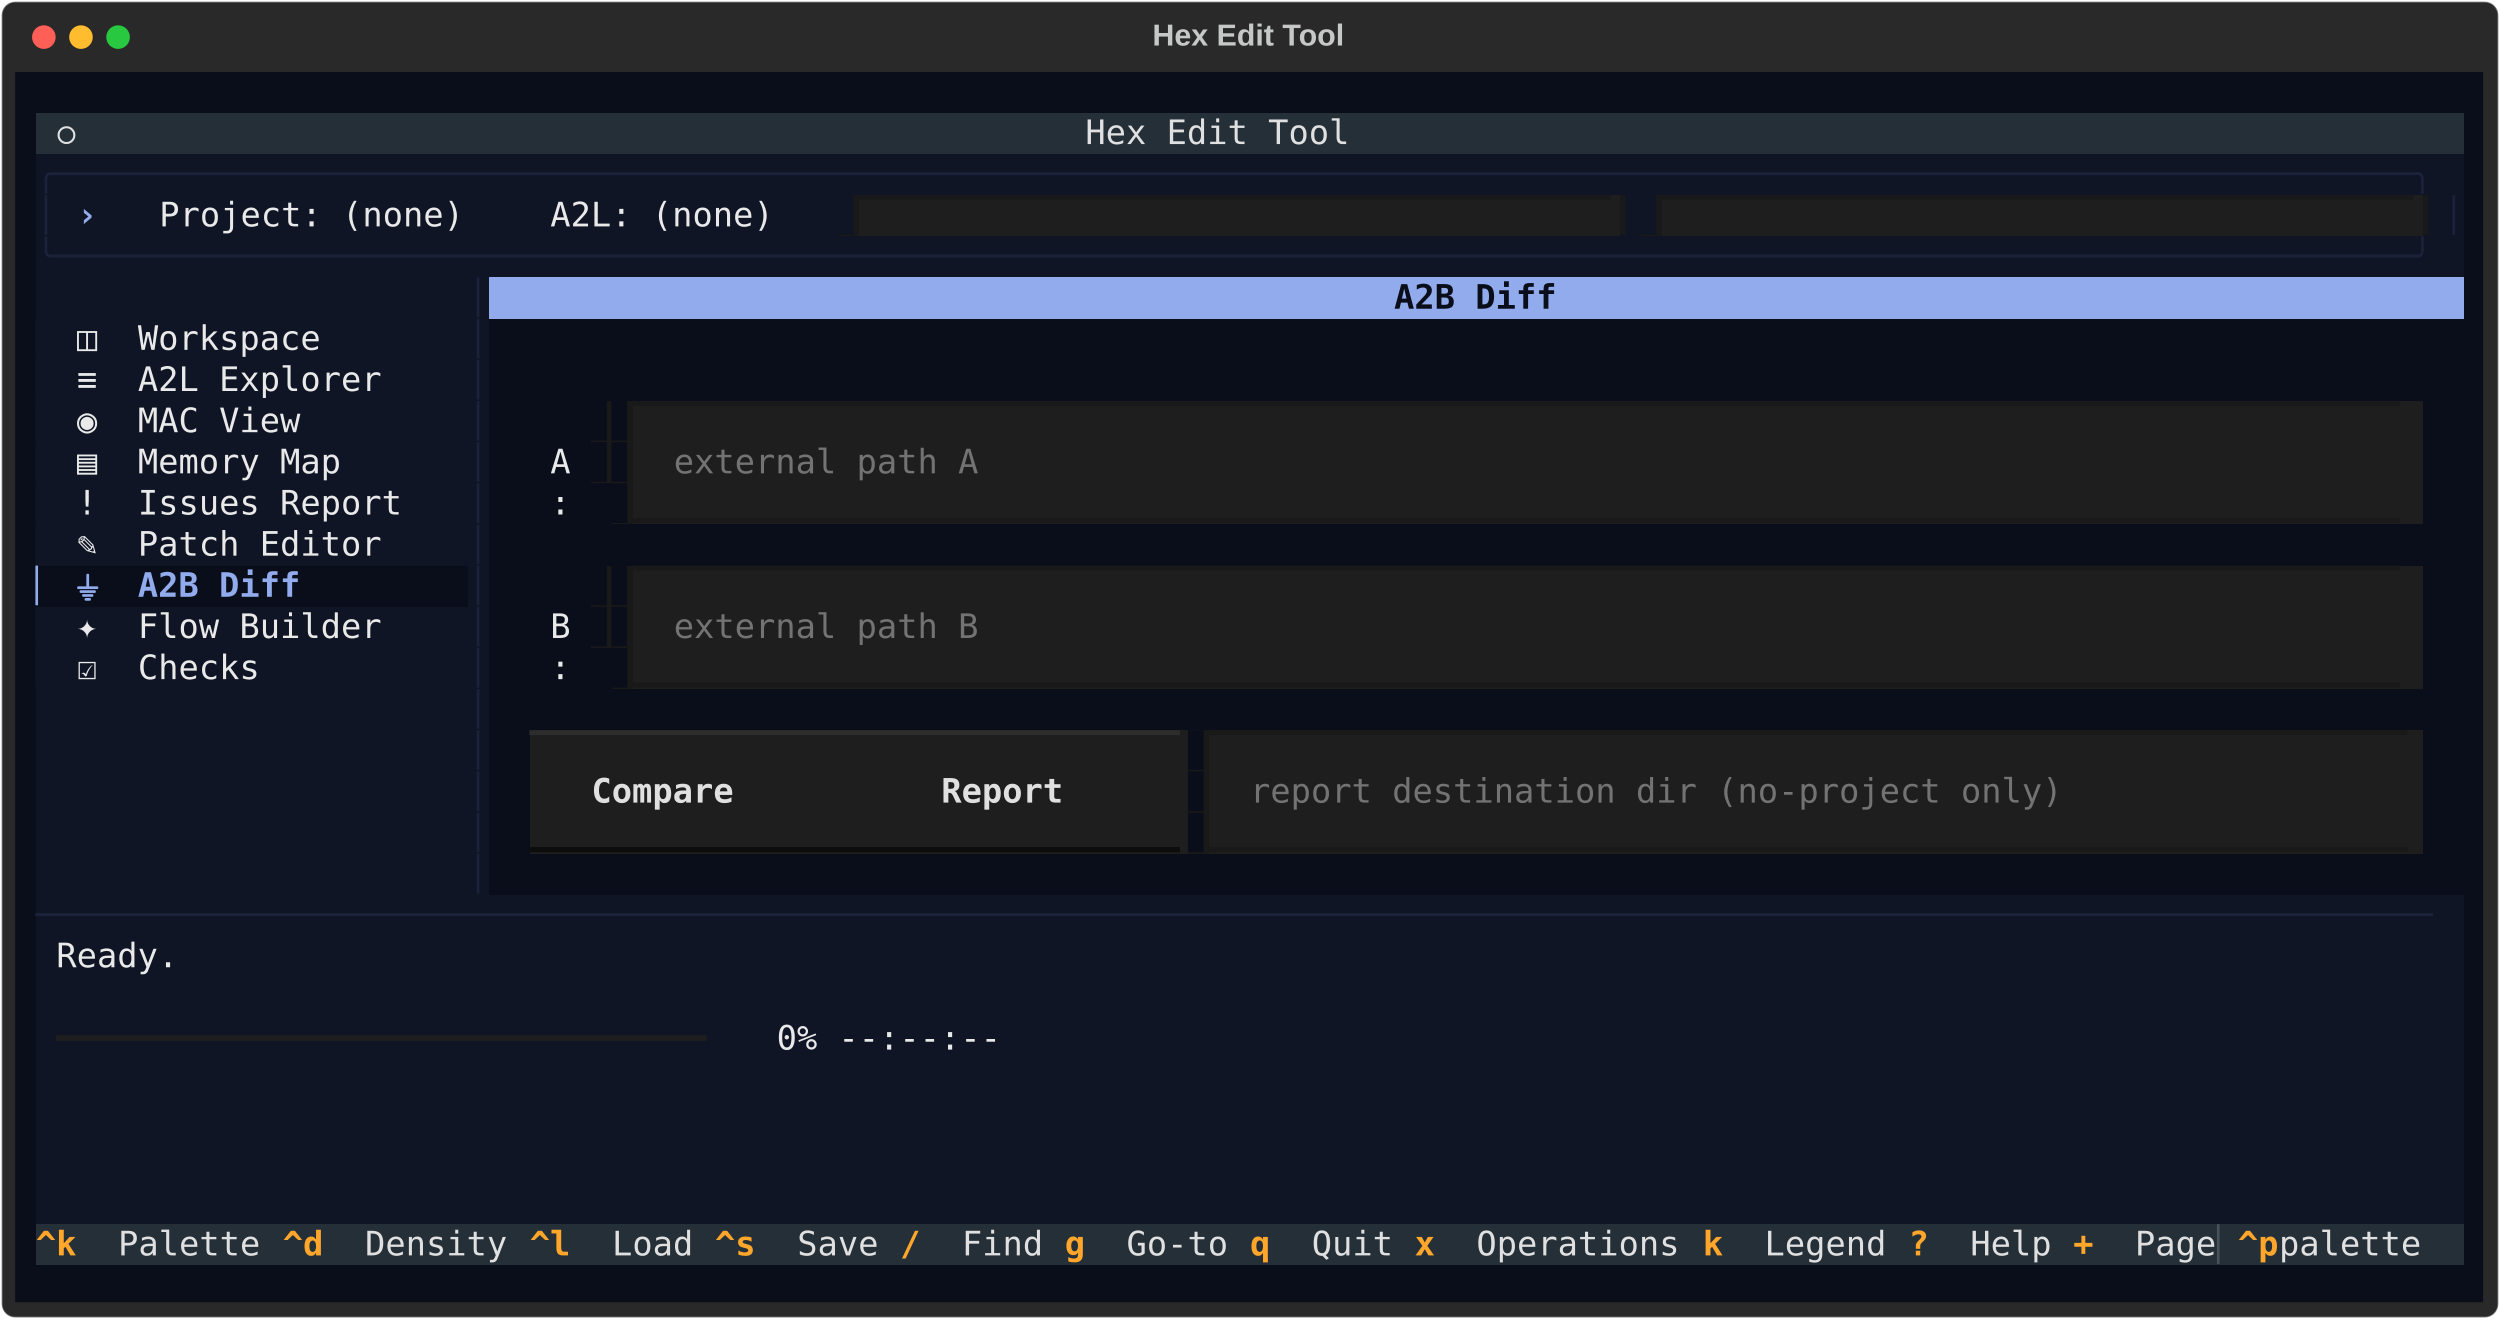
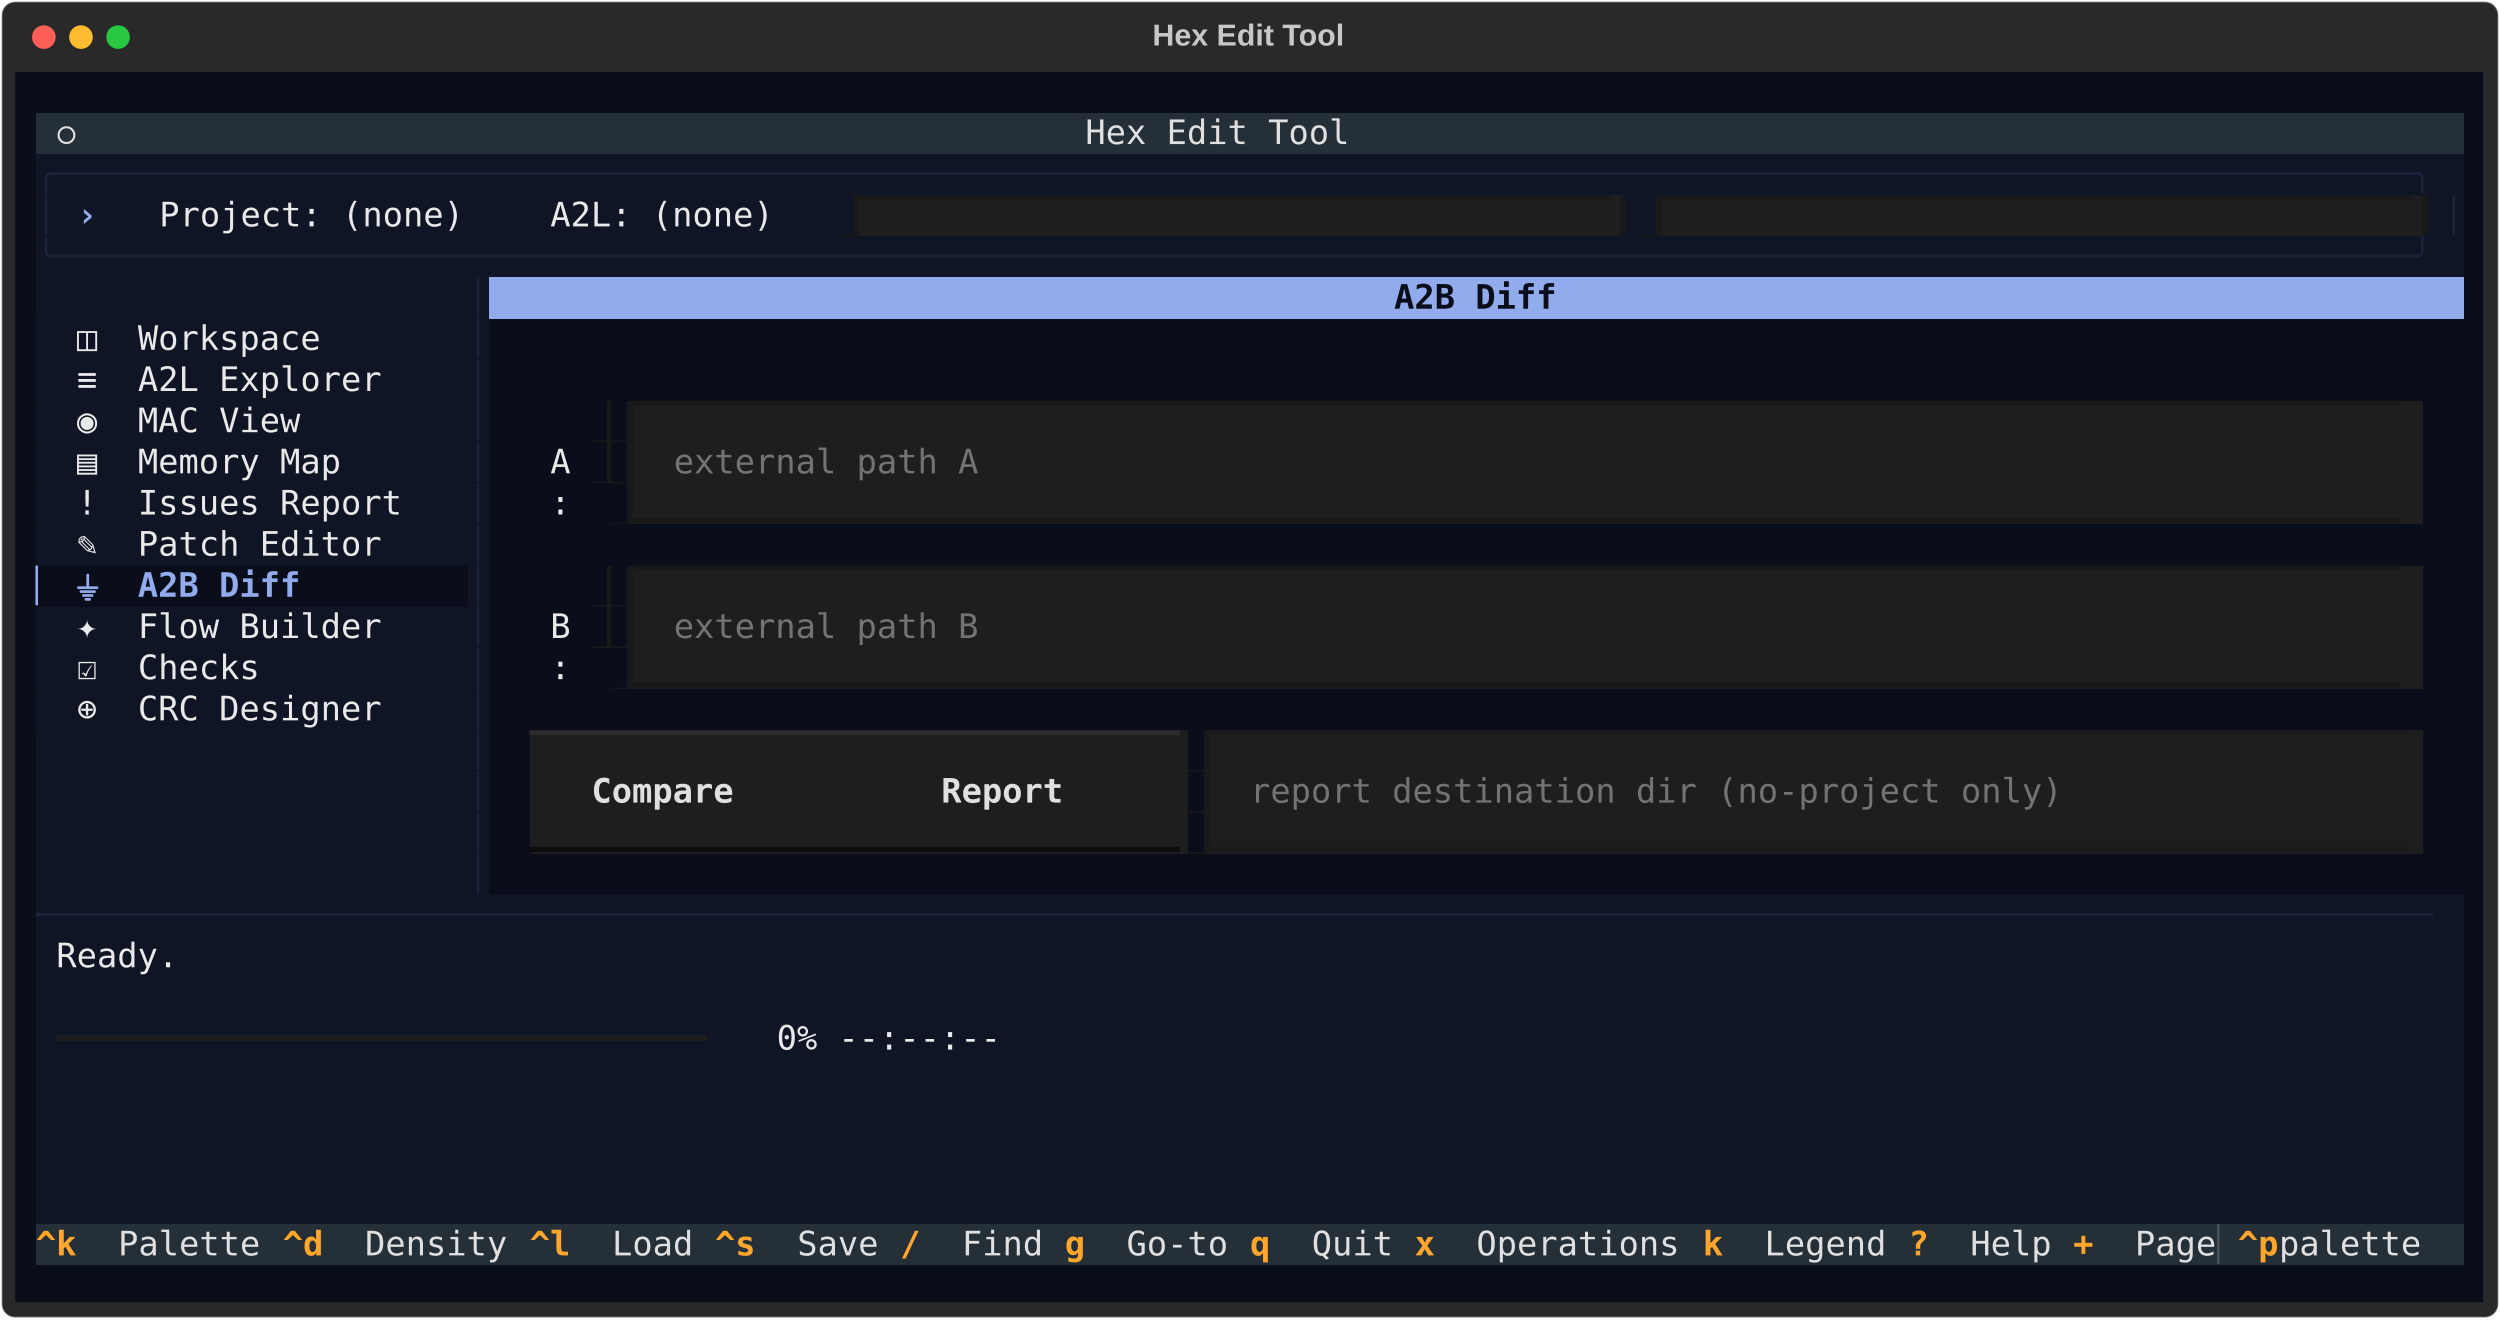
<svg xmlns="http://www.w3.org/2000/svg" class="rich-terminal" viewBox="0 0 1482 782.0">
  <style>

    @font-face {
        font-family: "Fira Code";
        src: local("FiraCode-Regular"),
                url("https://cdnjs.cloudflare.com/ajax/libs/firacode/6.2.0/woff2/FiraCode-Regular.woff2") format("woff2"),
                url("https://cdnjs.cloudflare.com/ajax/libs/firacode/6.2.0/woff/FiraCode-Regular.woff") format("woff");
        font-style: normal;
        font-weight: 400;
    }
    @font-face {
        font-family: "Fira Code";
        src: local("FiraCode-Bold"),
                url("https://cdnjs.cloudflare.com/ajax/libs/firacode/6.2.0/woff2/FiraCode-Bold.woff2") format("woff2"),
                url("https://cdnjs.cloudflare.com/ajax/libs/firacode/6.2.0/woff/FiraCode-Bold.woff") format("woff");
        font-style: bold;
        font-weight: 700;
    }

    .terminal-matrix {
        font-family: Fira Code, monospace;
        font-size: 20px;
        line-height: 24.4px;
        font-variant-east-asian: full-width;
    }

    .terminal-title {
        font-size: 18px;
        font-weight: bold;
        font-family: arial;
    }

    .terminal-r1 { fill: #c5c8c6 }
.terminal-r2 { fill: #e0e0e0 }
.terminal-r3 { fill: #1b233a }
.terminal-r4 { fill: #91abec;font-weight: bold }
.terminal-r5 { fill: #e9e9e9 }
.terminal-r6 { fill: #0f1525 }
.terminal-r7 { fill: #191919 }
.terminal-r8 { fill: #0a0e1b;font-weight: bold }
.terminal-r9 { fill: #0a0e1b }
.terminal-r10 { fill: #737373 }
.terminal-r11 { fill: #91abec }
.terminal-r12 { fill: #2d2d2d }
.terminal-r13 { fill: #e0e0e0;font-weight: bold }
.terminal-r14 { fill: #0d0d0d }
.terminal-r15 { fill: #1e1e1e }
.terminal-r16 { fill: #ffa62b;font-weight: bold }
.terminal-r17 { fill: #495259 }
    </style>
  <defs>
    <clipPath id="terminal-clip-terminal">
      <rect x="0" y="0" width="1463.0" height="731.0" />
    </clipPath>
    <clipPath id="terminal-line-0">
      <rect x="0" y="1.5" width="1464" height="24.65" />
    </clipPath>
    <clipPath id="terminal-line-1">
      <rect x="0" y="25.9" width="1464" height="24.65" />
    </clipPath>
    <clipPath id="terminal-line-2">
      <rect x="0" y="50.3" width="1464" height="24.65" />
    </clipPath>
    <clipPath id="terminal-line-3">
      <rect x="0" y="74.7" width="1464" height="24.65" />
    </clipPath>
    <clipPath id="terminal-line-4">
      <rect x="0" y="99.1" width="1464" height="24.65" />
    </clipPath>
    <clipPath id="terminal-line-5">
      <rect x="0" y="123.5" width="1464" height="24.65" />
    </clipPath>
    <clipPath id="terminal-line-6">
      <rect x="0" y="147.9" width="1464" height="24.65" />
    </clipPath>
    <clipPath id="terminal-line-7">
      <rect x="0" y="172.3" width="1464" height="24.65" />
    </clipPath>
    <clipPath id="terminal-line-8">
      <rect x="0" y="196.7" width="1464" height="24.65" />
    </clipPath>
    <clipPath id="terminal-line-9">
      <rect x="0" y="221.1" width="1464" height="24.65" />
    </clipPath>
    <clipPath id="terminal-line-10">
      <rect x="0" y="245.5" width="1464" height="24.65" />
    </clipPath>
    <clipPath id="terminal-line-11">
      <rect x="0" y="269.9" width="1464" height="24.65" />
    </clipPath>
    <clipPath id="terminal-line-12">
      <rect x="0" y="294.3" width="1464" height="24.65" />
    </clipPath>
    <clipPath id="terminal-line-13">
      <rect x="0" y="318.7" width="1464" height="24.65" />
    </clipPath>
    <clipPath id="terminal-line-14">
      <rect x="0" y="343.1" width="1464" height="24.65" />
    </clipPath>
    <clipPath id="terminal-line-15">
      <rect x="0" y="367.5" width="1464" height="24.65" />
    </clipPath>
    <clipPath id="terminal-line-16">
      <rect x="0" y="391.9" width="1464" height="24.65" />
    </clipPath>
    <clipPath id="terminal-line-17">
      <rect x="0" y="416.3" width="1464" height="24.65" />
    </clipPath>
    <clipPath id="terminal-line-18">
      <rect x="0" y="440.7" width="1464" height="24.65" />
    </clipPath>
    <clipPath id="terminal-line-19">
      <rect x="0" y="465.1" width="1464" height="24.65" />
    </clipPath>
    <clipPath id="terminal-line-20">
      <rect x="0" y="489.5" width="1464" height="24.65" />
    </clipPath>
    <clipPath id="terminal-line-21">
      <rect x="0" y="513.9" width="1464" height="24.65" />
    </clipPath>
    <clipPath id="terminal-line-22">
      <rect x="0" y="538.3" width="1464" height="24.65" />
    </clipPath>
    <clipPath id="terminal-line-23">
      <rect x="0" y="562.7" width="1464" height="24.65" />
    </clipPath>
    <clipPath id="terminal-line-24">
      <rect x="0" y="587.1" width="1464" height="24.65" />
    </clipPath>
    <clipPath id="terminal-line-25">
      <rect x="0" y="611.5" width="1464" height="24.65" />
    </clipPath>
    <clipPath id="terminal-line-26">
      <rect x="0" y="635.9" width="1464" height="24.65" />
    </clipPath>
    <clipPath id="terminal-line-27">
      <rect x="0" y="660.3" width="1464" height="24.65" />
    </clipPath>
    <clipPath id="terminal-line-28">
      <rect x="0" y="684.7" width="1464" height="24.65" />
    </clipPath>
  </defs>
  <rect fill="#292929" stroke="rgba(255,255,255,0.35)" stroke-width="1" x="1" y="1" width="1480" height="780" rx="8" />
  <text class="terminal-title" fill="#c5c8c6" text-anchor="middle" x="740" y="27">Hex Edit Tool</text>
  <g transform="translate(26,22)">
    <circle cx="0" cy="0" r="7" fill="#ff5f57" />
    <circle cx="22" cy="0" r="7" fill="#febc2e" />
    <circle cx="44" cy="0" r="7" fill="#28c840" />
  </g>
  <g transform="translate(9, 41)" clip-path="url(#terminal-clip-terminal)">
    <rect fill="#0a0e1b" x="0" y="1.5" width="1464" height="24.65" shape-rendering="crispEdges" />
    <rect fill="#0a0e1b" x="0" y="25.9" width="12.2" height="24.65" shape-rendering="crispEdges" />
    <rect fill="#242f38" x="12.2" y="25.9" width="12.2" height="24.65" shape-rendering="crispEdges" />
    <rect fill="#242f38" x="24.4" y="25.9" width="12.2" height="24.65" shape-rendering="crispEdges" />
    <rect fill="#242f38" x="36.6" y="25.9" width="61" height="24.65" shape-rendering="crispEdges" />
    <rect fill="#242f38" x="97.6" y="25.9" width="12.2" height="24.65" shape-rendering="crispEdges" />
    <rect fill="#242f38" x="109.8" y="25.9" width="524.6" height="24.65" shape-rendering="crispEdges" />
    <rect fill="#242f38" x="634.4" y="25.9" width="158.6" height="24.65" shape-rendering="crispEdges" />
    <rect fill="#242f38" x="793" y="25.9" width="536.8" height="24.65" shape-rendering="crispEdges" />
    <rect fill="#242f38" x="1329.8" y="25.9" width="12.2" height="24.65" shape-rendering="crispEdges" />
    <rect fill="#242f38" x="1342" y="25.9" width="0" height="24.65" shape-rendering="crispEdges" />
    <rect fill="#242f38" x="1342" y="25.9" width="109.8" height="24.65" shape-rendering="crispEdges" />
    <rect fill="#0a0e1b" x="1451.8" y="25.9" width="12.2" height="24.65" shape-rendering="crispEdges" />
    <rect fill="#0a0e1b" x="0" y="50.3" width="12.2" height="24.65" shape-rendering="crispEdges" />
    <rect fill="#0f1525" x="12.2" y="50.3" width="1439.6" height="24.65" shape-rendering="crispEdges" />
    <rect fill="#0a0e1b" x="1451.8" y="50.3" width="12.2" height="24.65" shape-rendering="crispEdges" />
    <rect fill="#0a0e1b" x="0" y="74.7" width="12.2" height="24.65" shape-rendering="crispEdges" />
    <rect fill="#0f1525" x="12.2" y="74.7" width="12.2" height="24.65" shape-rendering="crispEdges" />
    <rect fill="#0f1525" x="24.4" y="74.7" width="12.2" height="24.65" shape-rendering="crispEdges" />
    <rect fill="#0f1525" x="36.6" y="74.7" width="12.2" height="24.65" shape-rendering="crispEdges" />
    <rect fill="#0f1525" x="48.8" y="74.7" width="12.2" height="24.65" shape-rendering="crispEdges" />
    <rect fill="#0f1525" x="61" y="74.7" width="24.4" height="24.65" shape-rendering="crispEdges" />
    <rect fill="#0f1525" x="85.4" y="74.7" width="183" height="24.65" shape-rendering="crispEdges" />
    <rect fill="#0f1525" x="268.4" y="74.7" width="48.8" height="24.65" shape-rendering="crispEdges" />
    <rect fill="#0f1525" x="317.2" y="74.7" width="134.2" height="24.65" shape-rendering="crispEdges" />
    <rect fill="#0f1525" x="451.4" y="74.7" width="12.2" height="24.65" shape-rendering="crispEdges" />
    <rect fill="#0f1525" x="463.6" y="74.7" width="24.4" height="24.65" shape-rendering="crispEdges" />
    <rect fill="#191919" x="488" y="74.7" width="12.2" height="24.65" shape-rendering="crispEdges" />
    <rect fill="#1e1e1e" x="500.2" y="74.7" width="451.4" height="24.65" shape-rendering="crispEdges" />
    <rect fill="#0f1525" x="951.6" y="74.7" width="12.2" height="24.65" shape-rendering="crispEdges" />
    <rect fill="#191919" x="963.8" y="74.7" width="12.2" height="24.65" shape-rendering="crispEdges" />
    <rect fill="#1e1e1e" x="976" y="74.7" width="451.4" height="24.65" shape-rendering="crispEdges" />
    <rect fill="#0f1525" x="1427.4" y="74.7" width="12.2" height="24.65" shape-rendering="crispEdges" />
    <rect fill="#0f1525" x="1439.6" y="74.7" width="12.2" height="24.65" shape-rendering="crispEdges" />
    <rect fill="#0a0e1b" x="1451.8" y="74.7" width="12.2" height="24.65" shape-rendering="crispEdges" />
    <rect fill="#0a0e1b" x="0" y="99.1" width="12.2" height="24.65" shape-rendering="crispEdges" />
    <rect fill="#0f1525" x="12.2" y="99.1" width="1439.6" height="24.65" shape-rendering="crispEdges" />
    <rect fill="#0a0e1b" x="1451.8" y="99.1" width="12.2" height="24.65" shape-rendering="crispEdges" />
    <rect fill="#0a0e1b" x="0" y="123.5" width="12.2" height="24.65" shape-rendering="crispEdges" />
    <rect fill="#0f1525" x="12.2" y="123.5" width="256.2" height="24.65" shape-rendering="crispEdges" />
    <rect fill="#0f1525" x="268.4" y="123.5" width="12.2" height="24.65" shape-rendering="crispEdges" />
    <rect fill="#91abec" x="280.6" y="123.5" width="536.8" height="24.65" shape-rendering="crispEdges" />
    <rect fill="#91abec" x="817.4" y="123.5" width="97.6" height="24.65" shape-rendering="crispEdges" />
    <rect fill="#91abec" x="915" y="123.5" width="536.8" height="24.65" shape-rendering="crispEdges" />
    <rect fill="#0a0e1b" x="1451.8" y="123.5" width="12.2" height="24.65" shape-rendering="crispEdges" />
    <rect fill="#0a0e1b" x="0" y="147.9" width="12.2" height="24.65" shape-rendering="crispEdges" />
    <rect fill="#0f1525" x="12.2" y="147.9" width="12.2" height="24.65" shape-rendering="crispEdges" />
    <rect fill="#0f1525" x="24.4" y="147.9" width="12.2" height="24.65" shape-rendering="crispEdges" />
    <rect fill="#0f1525" x="36.6" y="147.9" width="146.4" height="24.65" shape-rendering="crispEdges" />
    <rect fill="#0f1525" x="183" y="147.9" width="85.4" height="24.65" shape-rendering="crispEdges" />
    <rect fill="#0f1525" x="268.4" y="147.9" width="12.2" height="24.65" shape-rendering="crispEdges" />
    <rect fill="#0a0e1b" x="280.6" y="147.9" width="1183.4" height="24.65" shape-rendering="crispEdges" />
    <rect fill="#0a0e1b" x="0" y="172.3" width="12.2" height="24.65" shape-rendering="crispEdges" />
    <rect fill="#0f1525" x="12.2" y="172.3" width="12.2" height="24.65" shape-rendering="crispEdges" />
    <rect fill="#0f1525" x="24.4" y="172.3" width="12.2" height="24.65" shape-rendering="crispEdges" />
    <rect fill="#0f1525" x="36.6" y="172.3" width="183" height="24.65" shape-rendering="crispEdges" />
    <rect fill="#0f1525" x="219.6" y="172.3" width="48.8" height="24.65" shape-rendering="crispEdges" />
    <rect fill="#0f1525" x="268.4" y="172.3" width="12.2" height="24.65" shape-rendering="crispEdges" />
    <rect fill="#0a0e1b" x="280.6" y="172.3" width="1183.4" height="24.65" shape-rendering="crispEdges" />
    <rect fill="#0a0e1b" x="0" y="196.7" width="12.2" height="24.65" shape-rendering="crispEdges" />
    <rect fill="#0f1525" x="12.2" y="196.7" width="12.2" height="24.65" shape-rendering="crispEdges" />
    <rect fill="#0f1525" x="24.4" y="196.7" width="12.2" height="24.65" shape-rendering="crispEdges" />
    <rect fill="#0f1525" x="36.6" y="196.7" width="134.2" height="24.65" shape-rendering="crispEdges" />
    <rect fill="#0f1525" x="170.8" y="196.7" width="97.6" height="24.65" shape-rendering="crispEdges" />
    <rect fill="#0f1525" x="268.4" y="196.7" width="12.2" height="24.65" shape-rendering="crispEdges" />
    <rect fill="#0a0e1b" x="280.6" y="196.7" width="61" height="24.65" shape-rendering="crispEdges" />
    <rect fill="#191919" x="341.6" y="196.7" width="24.4" height="24.65" shape-rendering="crispEdges" />
    <rect fill="#1e1e1e" x="366" y="196.7" width="1061.4" height="24.65" shape-rendering="crispEdges" />
    <rect fill="#0a0e1b" x="1427.4" y="196.7" width="36.6" height="24.65" shape-rendering="crispEdges" />
    <rect fill="#0a0e1b" x="0" y="221.1" width="12.2" height="24.65" shape-rendering="crispEdges" />
    <rect fill="#0f1525" x="12.2" y="221.1" width="12.2" height="24.65" shape-rendering="crispEdges" />
    <rect fill="#0f1525" x="24.4" y="221.1" width="12.2" height="24.65" shape-rendering="crispEdges" />
    <rect fill="#0f1525" x="36.6" y="221.1" width="158.6" height="24.65" shape-rendering="crispEdges" />
    <rect fill="#0f1525" x="195.2" y="221.1" width="73.2" height="24.65" shape-rendering="crispEdges" />
    <rect fill="#0f1525" x="268.4" y="221.1" width="12.2" height="24.65" shape-rendering="crispEdges" />
    <rect fill="#0a0e1b" x="280.6" y="221.1" width="36.6" height="24.65" shape-rendering="crispEdges" />
    <rect fill="#0a0e1b" x="317.2" y="221.1" width="12.2" height="24.65" shape-rendering="crispEdges" />
    <rect fill="#0a0e1b" x="329.4" y="221.1" width="12.2" height="24.65" shape-rendering="crispEdges" />
    <rect fill="#191919" x="341.6" y="221.1" width="24.4" height="24.65" shape-rendering="crispEdges" />
    <rect fill="#1e1e1e" x="366" y="221.1" width="24.4" height="24.65" shape-rendering="crispEdges" />
    <rect fill="#1e1e1e" x="390.4" y="221.1" width="183" height="24.65" shape-rendering="crispEdges" />
    <rect fill="#1e1e1e" x="573.4" y="221.1" width="854" height="24.65" shape-rendering="crispEdges" />
    <rect fill="#0a0e1b" x="1427.4" y="221.1" width="36.6" height="24.65" shape-rendering="crispEdges" />
    <rect fill="#0a0e1b" x="0" y="245.5" width="12.2" height="24.65" shape-rendering="crispEdges" />
    <rect fill="#0f1525" x="12.2" y="245.5" width="12.2" height="24.65" shape-rendering="crispEdges" />
    <rect fill="#0f1525" x="24.4" y="245.5" width="12.2" height="24.65" shape-rendering="crispEdges" />
    <rect fill="#0f1525" x="36.6" y="245.5" width="195.2" height="24.65" shape-rendering="crispEdges" />
    <rect fill="#0f1525" x="231.8" y="245.5" width="36.6" height="24.65" shape-rendering="crispEdges" />
    <rect fill="#0f1525" x="268.4" y="245.5" width="12.2" height="24.65" shape-rendering="crispEdges" />
    <rect fill="#0a0e1b" x="280.6" y="245.5" width="36.6" height="24.65" shape-rendering="crispEdges" />
    <rect fill="#0a0e1b" x="317.2" y="245.5" width="12.2" height="24.65" shape-rendering="crispEdges" />
    <rect fill="#0a0e1b" x="329.4" y="245.5" width="24.4" height="24.65" shape-rendering="crispEdges" />
    <rect fill="#191919" x="353.8" y="245.5" width="12.2" height="24.65" shape-rendering="crispEdges" />
    <rect fill="#1e1e1e" x="366" y="245.5" width="1061.4" height="24.65" shape-rendering="crispEdges" />
    <rect fill="#0a0e1b" x="1427.4" y="245.5" width="36.6" height="24.65" shape-rendering="crispEdges" />
    <rect fill="#0a0e1b" x="0" y="269.9" width="12.2" height="24.65" shape-rendering="crispEdges" />
    <rect fill="#0f1525" x="12.2" y="269.9" width="12.2" height="24.65" shape-rendering="crispEdges" />
    <rect fill="#0f1525" x="24.4" y="269.9" width="12.2" height="24.65" shape-rendering="crispEdges" />
    <rect fill="#0f1525" x="36.6" y="269.9" width="183" height="24.65" shape-rendering="crispEdges" />
    <rect fill="#0f1525" x="219.6" y="269.9" width="48.8" height="24.65" shape-rendering="crispEdges" />
    <rect fill="#0f1525" x="268.4" y="269.9" width="12.2" height="24.65" shape-rendering="crispEdges" />
    <rect fill="#0a0e1b" x="280.6" y="269.9" width="1183.4" height="24.65" shape-rendering="crispEdges" />
    <rect fill="#0a0e1b" x="0" y="294.3" width="12.2" height="24.65" shape-rendering="crispEdges" />
    <rect fill="#0a0e1b" x="12.2" y="294.3" width="12.2" height="24.65" shape-rendering="crispEdges" />
    <rect fill="#0a0e1b" x="24.4" y="294.3" width="12.2" height="24.65" shape-rendering="crispEdges" />
    <rect fill="#0a0e1b" x="36.6" y="294.3" width="134.2" height="24.65" shape-rendering="crispEdges" />
    <rect fill="#0a0e1b" x="170.8" y="294.3" width="97.6" height="24.65" shape-rendering="crispEdges" />
    <rect fill="#0f1525" x="268.4" y="294.3" width="12.2" height="24.65" shape-rendering="crispEdges" />
    <rect fill="#0a0e1b" x="280.6" y="294.3" width="61" height="24.65" shape-rendering="crispEdges" />
    <rect fill="#191919" x="341.6" y="294.3" width="24.4" height="24.65" shape-rendering="crispEdges" />
    <rect fill="#1e1e1e" x="366" y="294.3" width="1061.4" height="24.65" shape-rendering="crispEdges" />
    <rect fill="#0a0e1b" x="1427.4" y="294.3" width="36.6" height="24.65" shape-rendering="crispEdges" />
    <rect fill="#0a0e1b" x="0" y="318.7" width="12.2" height="24.65" shape-rendering="crispEdges" />
    <rect fill="#0f1525" x="12.2" y="318.7" width="12.2" height="24.65" shape-rendering="crispEdges" />
    <rect fill="#0f1525" x="24.4" y="318.7" width="12.2" height="24.65" shape-rendering="crispEdges" />
    <rect fill="#0f1525" x="36.6" y="318.7" width="183" height="24.65" shape-rendering="crispEdges" />
    <rect fill="#0f1525" x="219.6" y="318.7" width="48.8" height="24.65" shape-rendering="crispEdges" />
    <rect fill="#0f1525" x="268.4" y="318.7" width="12.2" height="24.65" shape-rendering="crispEdges" />
    <rect fill="#0a0e1b" x="280.6" y="318.7" width="36.6" height="24.65" shape-rendering="crispEdges" />
    <rect fill="#0a0e1b" x="317.2" y="318.7" width="12.2" height="24.65" shape-rendering="crispEdges" />
    <rect fill="#0a0e1b" x="329.4" y="318.7" width="12.2" height="24.65" shape-rendering="crispEdges" />
    <rect fill="#191919" x="341.6" y="318.7" width="24.4" height="24.65" shape-rendering="crispEdges" />
    <rect fill="#1e1e1e" x="366" y="318.7" width="24.4" height="24.65" shape-rendering="crispEdges" />
    <rect fill="#1e1e1e" x="390.4" y="318.7" width="183" height="24.65" shape-rendering="crispEdges" />
    <rect fill="#1e1e1e" x="573.4" y="318.7" width="854" height="24.65" shape-rendering="crispEdges" />
    <rect fill="#0a0e1b" x="1427.4" y="318.7" width="36.6" height="24.65" shape-rendering="crispEdges" />
    <rect fill="#0a0e1b" x="0" y="343.1" width="12.2" height="24.65" shape-rendering="crispEdges" />
    <rect fill="#0f1525" x="12.2" y="343.1" width="12.2" height="24.65" shape-rendering="crispEdges" />
    <rect fill="#0f1525" x="24.4" y="343.1" width="12.2" height="24.65" shape-rendering="crispEdges" />
    <rect fill="#0f1525" x="36.6" y="343.1" width="109.8" height="24.65" shape-rendering="crispEdges" />
    <rect fill="#0f1525" x="146.4" y="343.1" width="122" height="24.65" shape-rendering="crispEdges" />
    <rect fill="#0f1525" x="268.4" y="343.1" width="12.2" height="24.65" shape-rendering="crispEdges" />
    <rect fill="#0a0e1b" x="280.6" y="343.1" width="36.6" height="24.65" shape-rendering="crispEdges" />
    <rect fill="#0a0e1b" x="317.2" y="343.1" width="12.2" height="24.65" shape-rendering="crispEdges" />
    <rect fill="#0a0e1b" x="329.4" y="343.1" width="24.4" height="24.65" shape-rendering="crispEdges" />
    <rect fill="#191919" x="353.8" y="343.1" width="12.2" height="24.65" shape-rendering="crispEdges" />
    <rect fill="#1e1e1e" x="366" y="343.1" width="1061.4" height="24.65" shape-rendering="crispEdges" />
    <rect fill="#0a0e1b" x="1427.4" y="343.1" width="36.6" height="24.65" shape-rendering="crispEdges" />
    <rect fill="#0a0e1b" x="0" y="367.5" width="12.2" height="24.65" shape-rendering="crispEdges" />
-     <rect fill="#0f1525" x="12.2" y="367.5" width="256.2" height="24.65" shape-rendering="crispEdges" />
+     <rect fill="#0f1525" x="12.2" y="367.5" width="12.2" height="24.65" shape-rendering="crispEdges" />
+     <rect fill="#0f1525" x="24.4" y="367.5" width="12.2" height="24.65" shape-rendering="crispEdges" />
+     <rect fill="#0f1525" x="36.6" y="367.5" width="183" height="24.65" shape-rendering="crispEdges" />
+     <rect fill="#0f1525" x="219.6" y="367.5" width="48.8" height="24.65" shape-rendering="crispEdges" />
    <rect fill="#0f1525" x="268.4" y="367.5" width="12.2" height="24.65" shape-rendering="crispEdges" />
    <rect fill="#0a0e1b" x="280.6" y="367.5" width="1183.4" height="24.65" shape-rendering="crispEdges" />
    <rect fill="#0a0e1b" x="0" y="391.9" width="12.2" height="24.65" shape-rendering="crispEdges" />
    <rect fill="#0f1525" x="12.2" y="391.9" width="256.2" height="24.65" shape-rendering="crispEdges" />
    <rect fill="#0f1525" x="268.4" y="391.9" width="12.2" height="24.65" shape-rendering="crispEdges" />
    <rect fill="#0a0e1b" x="280.6" y="391.9" width="24.4" height="24.65" shape-rendering="crispEdges" />
    <rect fill="#1e1e1e" x="305" y="391.9" width="390.4" height="24.65" shape-rendering="crispEdges" />
    <rect fill="#191919" x="695.4" y="391.9" width="12.2" height="24.65" shape-rendering="crispEdges" />
    <rect fill="#1e1e1e" x="707.6" y="391.9" width="719.8" height="24.65" shape-rendering="crispEdges" />
    <rect fill="#0a0e1b" x="1427.4" y="391.9" width="36.6" height="24.65" shape-rendering="crispEdges" />
    <rect fill="#0a0e1b" x="0" y="416.3" width="12.2" height="24.65" shape-rendering="crispEdges" />
    <rect fill="#0f1525" x="12.2" y="416.3" width="256.2" height="24.65" shape-rendering="crispEdges" />
    <rect fill="#0f1525" x="268.4" y="416.3" width="12.2" height="24.65" shape-rendering="crispEdges" />
    <rect fill="#0a0e1b" x="280.6" y="416.3" width="24.4" height="24.65" shape-rendering="crispEdges" />
    <rect fill="#1e1e1e" x="305" y="416.3" width="36.6" height="24.65" shape-rendering="crispEdges" />
    <rect fill="#1e1e1e" x="341.6" y="416.3" width="109.8" height="24.65" shape-rendering="crispEdges" />
    <rect fill="#1e1e1e" x="451.4" y="416.3" width="97.6" height="24.65" shape-rendering="crispEdges" />
    <rect fill="#1e1e1e" x="549" y="416.3" width="97.6" height="24.65" shape-rendering="crispEdges" />
    <rect fill="#1e1e1e" x="646.6" y="416.3" width="48.8" height="24.65" shape-rendering="crispEdges" />
    <rect fill="#191919" x="695.4" y="416.3" width="12.2" height="24.65" shape-rendering="crispEdges" />
    <rect fill="#1e1e1e" x="707.6" y="416.3" width="24.4" height="24.65" shape-rendering="crispEdges" />
    <rect fill="#1e1e1e" x="732" y="416.3" width="488" height="24.65" shape-rendering="crispEdges" />
    <rect fill="#1e1e1e" x="1220" y="416.3" width="207.4" height="24.65" shape-rendering="crispEdges" />
    <rect fill="#0a0e1b" x="1427.4" y="416.3" width="36.6" height="24.65" shape-rendering="crispEdges" />
    <rect fill="#0a0e1b" x="0" y="440.7" width="12.2" height="24.65" shape-rendering="crispEdges" />
    <rect fill="#0f1525" x="12.2" y="440.7" width="256.2" height="24.65" shape-rendering="crispEdges" />
    <rect fill="#0f1525" x="268.4" y="440.7" width="12.2" height="24.65" shape-rendering="crispEdges" />
    <rect fill="#0a0e1b" x="280.6" y="440.7" width="24.4" height="24.65" shape-rendering="crispEdges" />
    <rect fill="#1e1e1e" x="305" y="440.7" width="390.4" height="24.65" shape-rendering="crispEdges" />
    <rect fill="#191919" x="695.4" y="440.7" width="12.2" height="24.65" shape-rendering="crispEdges" />
    <rect fill="#1e1e1e" x="707.6" y="440.7" width="719.8" height="24.65" shape-rendering="crispEdges" />
    <rect fill="#0a0e1b" x="1427.4" y="440.7" width="36.6" height="24.65" shape-rendering="crispEdges" />
    <rect fill="#0a0e1b" x="0" y="465.1" width="12.2" height="24.65" shape-rendering="crispEdges" />
    <rect fill="#0f1525" x="12.2" y="465.1" width="256.2" height="24.65" shape-rendering="crispEdges" />
    <rect fill="#0f1525" x="268.4" y="465.1" width="12.2" height="24.65" shape-rendering="crispEdges" />
    <rect fill="#0a0e1b" x="280.6" y="465.1" width="1183.4" height="24.65" shape-rendering="crispEdges" />
    <rect fill="#0a0e1b" x="0" y="489.5" width="12.2" height="24.65" shape-rendering="crispEdges" />
    <rect fill="#0f1525" x="12.2" y="489.5" width="1439.6" height="24.65" shape-rendering="crispEdges" />
    <rect fill="#0a0e1b" x="1451.8" y="489.5" width="12.2" height="24.65" shape-rendering="crispEdges" />
    <rect fill="#0a0e1b" x="0" y="513.9" width="12.2" height="24.65" shape-rendering="crispEdges" />
    <rect fill="#0f1525" x="12.2" y="513.9" width="12.2" height="24.65" shape-rendering="crispEdges" />
    <rect fill="#0f1525" x="24.4" y="513.9" width="73.2" height="24.65" shape-rendering="crispEdges" />
    <rect fill="#0f1525" x="97.6" y="513.9" width="1354.2" height="24.65" shape-rendering="crispEdges" />
    <rect fill="#0a0e1b" x="1451.8" y="513.9" width="12.2" height="24.65" shape-rendering="crispEdges" />
    <rect fill="#0a0e1b" x="0" y="538.3" width="12.2" height="24.65" shape-rendering="crispEdges" />
    <rect fill="#0f1525" x="12.2" y="538.3" width="1439.6" height="24.65" shape-rendering="crispEdges" />
    <rect fill="#0a0e1b" x="1451.8" y="538.3" width="12.2" height="24.65" shape-rendering="crispEdges" />
    <rect fill="#0a0e1b" x="0" y="562.7" width="12.2" height="24.65" shape-rendering="crispEdges" />
    <rect fill="#0f1525" x="12.2" y="562.7" width="12.2" height="24.65" shape-rendering="crispEdges" />
    <rect fill="#0f1525" x="24.4" y="562.7" width="390.4" height="24.65" shape-rendering="crispEdges" />
    <rect fill="#0f1525" x="414.8" y="562.7" width="36.6" height="24.65" shape-rendering="crispEdges" />
    <rect fill="#0f1525" x="451.4" y="562.7" width="24.4" height="24.65" shape-rendering="crispEdges" />
    <rect fill="#0f1525" x="475.8" y="562.7" width="12.2" height="24.65" shape-rendering="crispEdges" />
    <rect fill="#0f1525" x="488" y="562.7" width="97.6" height="24.65" shape-rendering="crispEdges" />
    <rect fill="#0f1525" x="585.6" y="562.7" width="866.2" height="24.65" shape-rendering="crispEdges" />
    <rect fill="#0a0e1b" x="1451.8" y="562.7" width="12.2" height="24.65" shape-rendering="crispEdges" />
    <rect fill="#0a0e1b" x="0" y="587.1" width="12.2" height="24.65" shape-rendering="crispEdges" />
    <rect fill="#0f1525" x="12.2" y="587.1" width="1439.6" height="24.65" shape-rendering="crispEdges" />
    <rect fill="#0a0e1b" x="1451.8" y="587.1" width="12.2" height="24.65" shape-rendering="crispEdges" />
    <rect fill="#0a0e1b" x="0" y="611.5" width="12.2" height="24.65" shape-rendering="crispEdges" />
    <rect fill="#0f1525" x="12.2" y="611.5" width="1439.6" height="24.65" shape-rendering="crispEdges" />
    <rect fill="#0a0e1b" x="1451.8" y="611.5" width="12.2" height="24.65" shape-rendering="crispEdges" />
    <rect fill="#0a0e1b" x="0" y="635.9" width="12.2" height="24.65" shape-rendering="crispEdges" />
    <rect fill="#0f1525" x="12.2" y="635.9" width="1439.6" height="24.65" shape-rendering="crispEdges" />
    <rect fill="#0a0e1b" x="1451.8" y="635.9" width="12.2" height="24.65" shape-rendering="crispEdges" />
    <rect fill="#0a0e1b" x="0" y="660.3" width="12.2" height="24.65" shape-rendering="crispEdges" />
    <rect fill="#0f1525" x="12.2" y="660.3" width="1439.6" height="24.65" shape-rendering="crispEdges" />
    <rect fill="#0a0e1b" x="1451.8" y="660.3" width="12.2" height="24.65" shape-rendering="crispEdges" />
    <rect fill="#0a0e1b" x="0" y="684.7" width="12.2" height="24.65" shape-rendering="crispEdges" />
    <rect fill="#242f38" x="12.2" y="684.7" width="48.8" height="24.65" shape-rendering="crispEdges" />
    <rect fill="#242f38" x="61" y="684.7" width="97.6" height="24.65" shape-rendering="crispEdges" />
    <rect fill="#242f38" x="158.6" y="684.7" width="48.8" height="24.65" shape-rendering="crispEdges" />
    <rect fill="#242f38" x="207.4" y="684.7" width="97.6" height="24.65" shape-rendering="crispEdges" />
    <rect fill="#242f38" x="305" y="684.7" width="48.8" height="24.65" shape-rendering="crispEdges" />
    <rect fill="#242f38" x="353.8" y="684.7" width="61" height="24.65" shape-rendering="crispEdges" />
    <rect fill="#242f38" x="414.8" y="684.7" width="48.8" height="24.65" shape-rendering="crispEdges" />
    <rect fill="#242f38" x="463.6" y="684.7" width="61" height="24.65" shape-rendering="crispEdges" />
    <rect fill="#242f38" x="524.6" y="684.7" width="36.6" height="24.65" shape-rendering="crispEdges" />
    <rect fill="#242f38" x="561.2" y="684.7" width="61" height="24.65" shape-rendering="crispEdges" />
    <rect fill="#242f38" x="622.2" y="684.7" width="36.6" height="24.65" shape-rendering="crispEdges" />
    <rect fill="#242f38" x="658.8" y="684.7" width="73.2" height="24.65" shape-rendering="crispEdges" />
    <rect fill="#242f38" x="732" y="684.7" width="36.6" height="24.65" shape-rendering="crispEdges" />
    <rect fill="#242f38" x="768.6" y="684.7" width="61" height="24.65" shape-rendering="crispEdges" />
    <rect fill="#242f38" x="829.6" y="684.7" width="36.6" height="24.65" shape-rendering="crispEdges" />
    <rect fill="#242f38" x="866.2" y="684.7" width="134.2" height="24.65" shape-rendering="crispEdges" />
    <rect fill="#242f38" x="1000.4" y="684.7" width="36.6" height="24.65" shape-rendering="crispEdges" />
    <rect fill="#242f38" x="1037" y="684.7" width="85.4" height="24.65" shape-rendering="crispEdges" />
    <rect fill="#242f38" x="1122.4" y="684.7" width="36.6" height="24.65" shape-rendering="crispEdges" />
    <rect fill="#242f38" x="1159" y="684.7" width="61" height="24.65" shape-rendering="crispEdges" />
    <rect fill="#242f38" x="1220" y="684.7" width="36.6" height="24.65" shape-rendering="crispEdges" />
    <rect fill="#242f38" x="1256.6" y="684.7" width="48.8" height="24.65" shape-rendering="crispEdges" />
    <rect fill="#242f38" x="1305.4" y="684.7" width="12.2" height="24.65" shape-rendering="crispEdges" />
    <rect fill="#242f38" x="1317.6" y="684.7" width="24.4" height="24.65" shape-rendering="crispEdges" />
    <rect fill="#242f38" x="1342" y="684.7" width="97.6" height="24.65" shape-rendering="crispEdges" />
    <rect fill="#242f38" x="1439.6" y="684.7" width="12.2" height="24.65" shape-rendering="crispEdges" />
    <rect fill="#0a0e1b" x="1451.8" y="684.7" width="12.2" height="24.65" shape-rendering="crispEdges" />
    <rect fill="#0a0e1b" x="0" y="709.1" width="1464" height="24.65" shape-rendering="crispEdges" />
    <g class="terminal-matrix">
      <text class="terminal-r1" x="1464" y="20" textLength="12.2" clip-path="url(#terminal-line-0)">
</text>
      <text class="terminal-r2" x="24.4" y="44.4" textLength="12.2" clip-path="url(#terminal-line-1)">⭘</text>
      <text class="terminal-r2" x="634.4" y="44.4" textLength="158.6" clip-path="url(#terminal-line-1)">Hex Edit Tool</text>
      <text class="terminal-r1" x="1464" y="44.4" textLength="12.2" clip-path="url(#terminal-line-1)">
</text>
      <text class="terminal-r3" x="12.2" y="68.8" textLength="1439.6" clip-path="url(#terminal-line-2)">╭────────────────────────────────────────────────────────────────────────────────────────────────────────────────────╮</text>
      <text class="terminal-r1" x="1464" y="68.8" textLength="12.2" clip-path="url(#terminal-line-2)">
</text>
      <text class="terminal-r3" x="12.2" y="93.2" textLength="12.2" clip-path="url(#terminal-line-3)">│</text>
      <text class="terminal-r4" x="36.6" y="93.2" textLength="12.2" clip-path="url(#terminal-line-3)">›</text>
      <text class="terminal-r5" x="85.4" y="93.2" textLength="183" clip-path="url(#terminal-line-3)">Project: (none)</text>
      <text class="terminal-r5" x="317.2" y="93.2" textLength="134.2" clip-path="url(#terminal-line-3)">A2L: (none)</text>
      <text class="terminal-r6" x="488" y="93.2" textLength="12.2" clip-path="url(#terminal-line-3)">▊</text>
      <text class="terminal-r7" x="500.2" y="93.2" textLength="451.4" clip-path="url(#terminal-line-3)">▔▔▔▔▔▔▔▔▔▔▔▔▔▔▔▔▔▔▔▔▔▔▔▔▔▔▔▔▔▔▔▔▔▔▔▔▔</text>
      <text class="terminal-r7" x="951.6" y="93.2" textLength="12.2" clip-path="url(#terminal-line-3)">▎</text>
      <text class="terminal-r6" x="963.8" y="93.2" textLength="12.2" clip-path="url(#terminal-line-3)">▊</text>
      <text class="terminal-r7" x="976" y="93.2" textLength="451.4" clip-path="url(#terminal-line-3)">▔▔▔▔▔▔▔▔▔▔▔▔▔▔▔▔▔▔▔▔▔▔▔▔▔▔▔▔▔▔▔▔▔▔▔▔▔</text>
      <text class="terminal-r7" x="1427.4" y="93.2" textLength="12.2" clip-path="url(#terminal-line-3)">▎</text>
      <text class="terminal-r3" x="1439.6" y="93.2" textLength="12.2" clip-path="url(#terminal-line-3)">│</text>
      <text class="terminal-r1" x="1464" y="93.2" textLength="12.2" clip-path="url(#terminal-line-3)">
</text>
      <text class="terminal-r3" x="12.2" y="117.6" textLength="1439.6" clip-path="url(#terminal-line-4)">╰────────────────────────────────────────────────────────────────────────────────────────────────────────────────────╯</text>
      <text class="terminal-r1" x="1464" y="117.6" textLength="12.2" clip-path="url(#terminal-line-4)">
</text>
      <text class="terminal-r3" x="268.4" y="142" textLength="12.2" clip-path="url(#terminal-line-5)">│</text>
      <text class="terminal-r8" x="817.4" y="142" textLength="97.6" clip-path="url(#terminal-line-5)">A2B Diff</text>
      <text class="terminal-r1" x="1464" y="142" textLength="12.2" clip-path="url(#terminal-line-5)">
</text>
      <text class="terminal-r6" x="12.2" y="166.4" textLength="12.2" clip-path="url(#terminal-line-6)">▏</text>
      <text class="terminal-r5" x="36.6" y="166.4" textLength="146.4" clip-path="url(#terminal-line-6)">◫  Workspace</text>
      <text class="terminal-r3" x="268.4" y="166.4" textLength="12.2" clip-path="url(#terminal-line-6)">│</text>
      <text class="terminal-r1" x="1464" y="166.4" textLength="12.2" clip-path="url(#terminal-line-6)">
</text>
      <text class="terminal-r6" x="12.2" y="190.8" textLength="12.2" clip-path="url(#terminal-line-7)">▏</text>
      <text class="terminal-r5" x="36.6" y="190.8" textLength="183" clip-path="url(#terminal-line-7)">≡  A2L Explorer</text>
      <text class="terminal-r3" x="268.4" y="190.8" textLength="12.2" clip-path="url(#terminal-line-7)">│</text>
      <text class="terminal-r1" x="1464" y="190.8" textLength="12.2" clip-path="url(#terminal-line-7)">
</text>
      <text class="terminal-r6" x="12.2" y="215.2" textLength="12.2" clip-path="url(#terminal-line-8)">▏</text>
      <text class="terminal-r5" x="36.6" y="215.2" textLength="134.2" clip-path="url(#terminal-line-8)">◉  MAC View</text>
      <text class="terminal-r3" x="268.4" y="215.2" textLength="12.2" clip-path="url(#terminal-line-8)">│</text>
      <text class="terminal-r9" x="341.6" y="215.2" textLength="24.4" clip-path="url(#terminal-line-8)">▊▊</text>
      <text class="terminal-r7" x="366" y="215.2" textLength="1061.4" clip-path="url(#terminal-line-8)">▔▔▔▔▔▔▔▔▔▔▔▔▔▔▔▔▔▔▔▔▔▔▔▔▔▔▔▔▔▔▔▔▔▔▔▔▔▔▔▔▔▔▔▔▔▔▔▔▔▔▔▔▔▔▔▔▔▔▔▔▔▔▔▔▔▔▔▔▔▔▔▔▔▔▔▔▔▔▔▔▔▔▔▔▔▔▔</text>
      <text class="terminal-r1" x="1464" y="215.2" textLength="12.2" clip-path="url(#terminal-line-8)">
</text>
      <text class="terminal-r6" x="12.2" y="239.6" textLength="12.2" clip-path="url(#terminal-line-9)">▏</text>
      <text class="terminal-r5" x="36.6" y="239.6" textLength="158.6" clip-path="url(#terminal-line-9)">▤  Memory Map</text>
      <text class="terminal-r3" x="268.4" y="239.6" textLength="12.2" clip-path="url(#terminal-line-9)">│</text>
      <text class="terminal-r5" x="317.2" y="239.6" textLength="12.2" clip-path="url(#terminal-line-9)">A</text>
      <text class="terminal-r9" x="341.6" y="239.6" textLength="24.4" clip-path="url(#terminal-line-9)">▊▊</text>
      <text class="terminal-r10" x="390.4" y="239.6" textLength="183" clip-path="url(#terminal-line-9)">external path A</text>
      <text class="terminal-r1" x="1464" y="239.6" textLength="12.2" clip-path="url(#terminal-line-9)">
</text>
      <text class="terminal-r6" x="12.2" y="264" textLength="12.2" clip-path="url(#terminal-line-10)">▏</text>
      <text class="terminal-r5" x="36.6" y="264" textLength="195.2" clip-path="url(#terminal-line-10)">!  Issues Report</text>
      <text class="terminal-r3" x="268.4" y="264" textLength="12.2" clip-path="url(#terminal-line-10)">│</text>
      <text class="terminal-r5" x="317.2" y="264" textLength="12.2" clip-path="url(#terminal-line-10)">:</text>
      <text class="terminal-r9" x="353.8" y="264" textLength="12.2" clip-path="url(#terminal-line-10)">▊</text>
      <text class="terminal-r7" x="366" y="264" textLength="1061.4" clip-path="url(#terminal-line-10)">▁▁▁▁▁▁▁▁▁▁▁▁▁▁▁▁▁▁▁▁▁▁▁▁▁▁▁▁▁▁▁▁▁▁▁▁▁▁▁▁▁▁▁▁▁▁▁▁▁▁▁▁▁▁▁▁▁▁▁▁▁▁▁▁▁▁▁▁▁▁▁▁▁▁▁▁▁▁▁▁▁▁▁▁▁▁▁</text>
      <text class="terminal-r1" x="1464" y="264" textLength="12.2" clip-path="url(#terminal-line-10)">
</text>
      <text class="terminal-r6" x="12.2" y="288.4" textLength="12.2" clip-path="url(#terminal-line-11)">▏</text>
      <text class="terminal-r5" x="36.6" y="288.4" textLength="183" clip-path="url(#terminal-line-11)">✎  Patch Editor</text>
      <text class="terminal-r3" x="268.4" y="288.4" textLength="12.2" clip-path="url(#terminal-line-11)">│</text>
      <text class="terminal-r1" x="1464" y="288.4" textLength="12.2" clip-path="url(#terminal-line-11)">
</text>
      <text class="terminal-r11" x="12.2" y="312.8" textLength="12.2" clip-path="url(#terminal-line-12)">▏</text>
      <text class="terminal-r4" x="36.6" y="312.8" textLength="134.2" clip-path="url(#terminal-line-12)">⏚  A2B Diff</text>
      <text class="terminal-r3" x="268.4" y="312.8" textLength="12.2" clip-path="url(#terminal-line-12)">│</text>
      <text class="terminal-r9" x="341.6" y="312.8" textLength="24.4" clip-path="url(#terminal-line-12)">▊▊</text>
      <text class="terminal-r7" x="366" y="312.8" textLength="1061.4" clip-path="url(#terminal-line-12)">▔▔▔▔▔▔▔▔▔▔▔▔▔▔▔▔▔▔▔▔▔▔▔▔▔▔▔▔▔▔▔▔▔▔▔▔▔▔▔▔▔▔▔▔▔▔▔▔▔▔▔▔▔▔▔▔▔▔▔▔▔▔▔▔▔▔▔▔▔▔▔▔▔▔▔▔▔▔▔▔▔▔▔▔▔▔▔</text>
      <text class="terminal-r1" x="1464" y="312.8" textLength="12.2" clip-path="url(#terminal-line-12)">
</text>
      <text class="terminal-r6" x="12.2" y="337.2" textLength="12.2" clip-path="url(#terminal-line-13)">▏</text>
      <text class="terminal-r5" x="36.6" y="337.2" textLength="183" clip-path="url(#terminal-line-13)">✦  Flow Builder</text>
      <text class="terminal-r3" x="268.4" y="337.2" textLength="12.2" clip-path="url(#terminal-line-13)">│</text>
      <text class="terminal-r5" x="317.2" y="337.2" textLength="12.2" clip-path="url(#terminal-line-13)">B</text>
      <text class="terminal-r9" x="341.6" y="337.2" textLength="24.4" clip-path="url(#terminal-line-13)">▊▊</text>
      <text class="terminal-r10" x="390.4" y="337.2" textLength="183" clip-path="url(#terminal-line-13)">external path B</text>
      <text class="terminal-r1" x="1464" y="337.2" textLength="12.2" clip-path="url(#terminal-line-13)">
</text>
      <text class="terminal-r6" x="12.2" y="361.6" textLength="12.2" clip-path="url(#terminal-line-14)">▏</text>
      <text class="terminal-r5" x="36.6" y="361.6" textLength="109.8" clip-path="url(#terminal-line-14)">☑  Checks</text>
      <text class="terminal-r3" x="268.4" y="361.6" textLength="12.2" clip-path="url(#terminal-line-14)">│</text>
      <text class="terminal-r5" x="317.2" y="361.6" textLength="12.2" clip-path="url(#terminal-line-14)">:</text>
      <text class="terminal-r9" x="353.8" y="361.6" textLength="12.2" clip-path="url(#terminal-line-14)">▊</text>
      <text class="terminal-r7" x="366" y="361.6" textLength="1061.4" clip-path="url(#terminal-line-14)">▁▁▁▁▁▁▁▁▁▁▁▁▁▁▁▁▁▁▁▁▁▁▁▁▁▁▁▁▁▁▁▁▁▁▁▁▁▁▁▁▁▁▁▁▁▁▁▁▁▁▁▁▁▁▁▁▁▁▁▁▁▁▁▁▁▁▁▁▁▁▁▁▁▁▁▁▁▁▁▁▁▁▁▁▁▁▁</text>
      <text class="terminal-r1" x="1464" y="361.6" textLength="12.2" clip-path="url(#terminal-line-14)">
</text>
+       <text class="terminal-r6" x="12.2" y="386" textLength="12.2" clip-path="url(#terminal-line-15)">▏</text>
+       <text class="terminal-r5" x="36.6" y="386" textLength="183" clip-path="url(#terminal-line-15)">⊕  CRC Designer</text>
      <text class="terminal-r3" x="268.4" y="386" textLength="12.2" clip-path="url(#terminal-line-15)">│</text>
      <text class="terminal-r1" x="1464" y="386" textLength="12.2" clip-path="url(#terminal-line-15)">
</text>
      <text class="terminal-r3" x="268.4" y="410.4" textLength="12.2" clip-path="url(#terminal-line-16)">│</text>
      <text class="terminal-r12" x="305" y="410.4" textLength="390.4" clip-path="url(#terminal-line-16)">▔▔▔▔▔▔▔▔▔▔▔▔▔▔▔▔▔▔▔▔▔▔▔▔▔▔▔▔▔▔▔▔</text>
      <text class="terminal-r9" x="695.4" y="410.4" textLength="12.2" clip-path="url(#terminal-line-16)">▊</text>
      <text class="terminal-r7" x="707.6" y="410.4" textLength="719.8" clip-path="url(#terminal-line-16)">▔▔▔▔▔▔▔▔▔▔▔▔▔▔▔▔▔▔▔▔▔▔▔▔▔▔▔▔▔▔▔▔▔▔▔▔▔▔▔▔▔▔▔▔▔▔▔▔▔▔▔▔▔▔▔▔▔▔▔</text>
      <text class="terminal-r1" x="1464" y="410.4" textLength="12.2" clip-path="url(#terminal-line-16)">
</text>
      <text class="terminal-r3" x="268.4" y="434.8" textLength="12.2" clip-path="url(#terminal-line-17)">│</text>
      <text class="terminal-r13" x="341.6" y="434.8" textLength="109.8" clip-path="url(#terminal-line-17)"> Compare </text>
      <text class="terminal-r13" x="549" y="434.8" textLength="97.6" clip-path="url(#terminal-line-17)"> Report </text>
      <text class="terminal-r9" x="695.4" y="434.8" textLength="12.2" clip-path="url(#terminal-line-17)">▊</text>
      <text class="terminal-r10" x="732" y="434.8" textLength="488" clip-path="url(#terminal-line-17)">report destination dir (no-project only)</text>
      <text class="terminal-r1" x="1464" y="434.8" textLength="12.2" clip-path="url(#terminal-line-17)">
</text>
      <text class="terminal-r3" x="268.4" y="459.2" textLength="12.2" clip-path="url(#terminal-line-18)">│</text>
      <text class="terminal-r14" x="305" y="459.2" textLength="390.4" clip-path="url(#terminal-line-18)">▁▁▁▁▁▁▁▁▁▁▁▁▁▁▁▁▁▁▁▁▁▁▁▁▁▁▁▁▁▁▁▁</text>
      <text class="terminal-r9" x="695.4" y="459.2" textLength="12.2" clip-path="url(#terminal-line-18)">▊</text>
      <text class="terminal-r7" x="707.6" y="459.2" textLength="719.8" clip-path="url(#terminal-line-18)">▁▁▁▁▁▁▁▁▁▁▁▁▁▁▁▁▁▁▁▁▁▁▁▁▁▁▁▁▁▁▁▁▁▁▁▁▁▁▁▁▁▁▁▁▁▁▁▁▁▁▁▁▁▁▁▁▁▁▁</text>
      <text class="terminal-r1" x="1464" y="459.2" textLength="12.2" clip-path="url(#terminal-line-18)">
</text>
      <text class="terminal-r3" x="268.4" y="483.6" textLength="12.2" clip-path="url(#terminal-line-19)">│</text>
      <text class="terminal-r1" x="1464" y="483.6" textLength="12.2" clip-path="url(#terminal-line-19)">
</text>
      <text class="terminal-r3" x="12.2" y="508" textLength="1439.6" clip-path="url(#terminal-line-20)">──────────────────────────────────────────────────────────────────────────────────────────────────────────────────────</text>
      <text class="terminal-r1" x="1464" y="508" textLength="12.2" clip-path="url(#terminal-line-20)">
</text>
      <text class="terminal-r5" x="24.4" y="532.4" textLength="73.2" clip-path="url(#terminal-line-21)">Ready.</text>
      <text class="terminal-r1" x="1464" y="532.4" textLength="12.2" clip-path="url(#terminal-line-21)">
</text>
      <text class="terminal-r1" x="1464" y="556.8" textLength="12.2" clip-path="url(#terminal-line-22)">
</text>
      <text class="terminal-r15" x="24.4" y="581.2" textLength="390.4" clip-path="url(#terminal-line-23)">━━━━━━━━━━━━━━━━━━━━━━━━━━━━━━━━</text>
      <text class="terminal-r5" x="451.4" y="581.2" textLength="24.4" clip-path="url(#terminal-line-23)">0%</text>
      <text class="terminal-r5" x="488" y="581.2" textLength="97.6" clip-path="url(#terminal-line-23)">--:--:--</text>
      <text class="terminal-r1" x="1464" y="581.2" textLength="12.2" clip-path="url(#terminal-line-23)">
</text>
      <text class="terminal-r1" x="1464" y="605.6" textLength="12.2" clip-path="url(#terminal-line-24)">
</text>
      <text class="terminal-r1" x="1464" y="630" textLength="12.2" clip-path="url(#terminal-line-25)">
</text>
      <text class="terminal-r1" x="1464" y="654.4" textLength="12.2" clip-path="url(#terminal-line-26)">
</text>
      <text class="terminal-r1" x="1464" y="678.8" textLength="12.2" clip-path="url(#terminal-line-27)">
</text>
      <text class="terminal-r16" x="12.2" y="703.2" textLength="48.8" clip-path="url(#terminal-line-28)"> ^k </text>
      <text class="terminal-r2" x="61" y="703.2" textLength="97.6" clip-path="url(#terminal-line-28)">Palette </text>
      <text class="terminal-r16" x="158.6" y="703.2" textLength="48.8" clip-path="url(#terminal-line-28)"> ^d </text>
      <text class="terminal-r2" x="207.4" y="703.2" textLength="97.6" clip-path="url(#terminal-line-28)">Density </text>
      <text class="terminal-r16" x="305" y="703.2" textLength="48.8" clip-path="url(#terminal-line-28)"> ^l </text>
      <text class="terminal-r2" x="353.8" y="703.2" textLength="61" clip-path="url(#terminal-line-28)">Load </text>
      <text class="terminal-r16" x="414.8" y="703.2" textLength="48.8" clip-path="url(#terminal-line-28)"> ^s </text>
      <text class="terminal-r2" x="463.6" y="703.2" textLength="61" clip-path="url(#terminal-line-28)">Save </text>
      <text class="terminal-r16" x="524.6" y="703.2" textLength="36.6" clip-path="url(#terminal-line-28)"> / </text>
      <text class="terminal-r2" x="561.2" y="703.2" textLength="61" clip-path="url(#terminal-line-28)">Find </text>
      <text class="terminal-r16" x="622.2" y="703.2" textLength="36.6" clip-path="url(#terminal-line-28)"> g </text>
      <text class="terminal-r2" x="658.8" y="703.2" textLength="73.2" clip-path="url(#terminal-line-28)">Go-to </text>
      <text class="terminal-r16" x="732" y="703.2" textLength="36.6" clip-path="url(#terminal-line-28)"> q </text>
      <text class="terminal-r2" x="768.6" y="703.2" textLength="61" clip-path="url(#terminal-line-28)">Quit </text>
      <text class="terminal-r16" x="829.6" y="703.2" textLength="36.6" clip-path="url(#terminal-line-28)"> x </text>
      <text class="terminal-r2" x="866.2" y="703.2" textLength="134.2" clip-path="url(#terminal-line-28)">Operations </text>
      <text class="terminal-r16" x="1000.4" y="703.2" textLength="36.6" clip-path="url(#terminal-line-28)"> k </text>
      <text class="terminal-r2" x="1037" y="703.2" textLength="85.4" clip-path="url(#terminal-line-28)">Legend </text>
      <text class="terminal-r16" x="1122.4" y="703.2" textLength="36.6" clip-path="url(#terminal-line-28)"> ? </text>
      <text class="terminal-r2" x="1159" y="703.2" textLength="61" clip-path="url(#terminal-line-28)">Help </text>
      <text class="terminal-r16" x="1220" y="703.2" textLength="36.6" clip-path="url(#terminal-line-28)"> + </text>
      <text class="terminal-r2" x="1256.6" y="703.2" textLength="48.8" clip-path="url(#terminal-line-28)">Page</text>
      <text class="terminal-r17" x="1305.4" y="703.2" textLength="12.2" clip-path="url(#terminal-line-28)">▏</text>
      <text class="terminal-r16" x="1317.6" y="703.2" textLength="24.4" clip-path="url(#terminal-line-28)">^p</text>
      <text class="terminal-r2" x="1342" y="703.2" textLength="97.6" clip-path="url(#terminal-line-28)"> palette</text>
      <text class="terminal-r1" x="1464" y="703.2" textLength="12.2" clip-path="url(#terminal-line-28)">
</text>
    </g>
  </g>
</svg>
